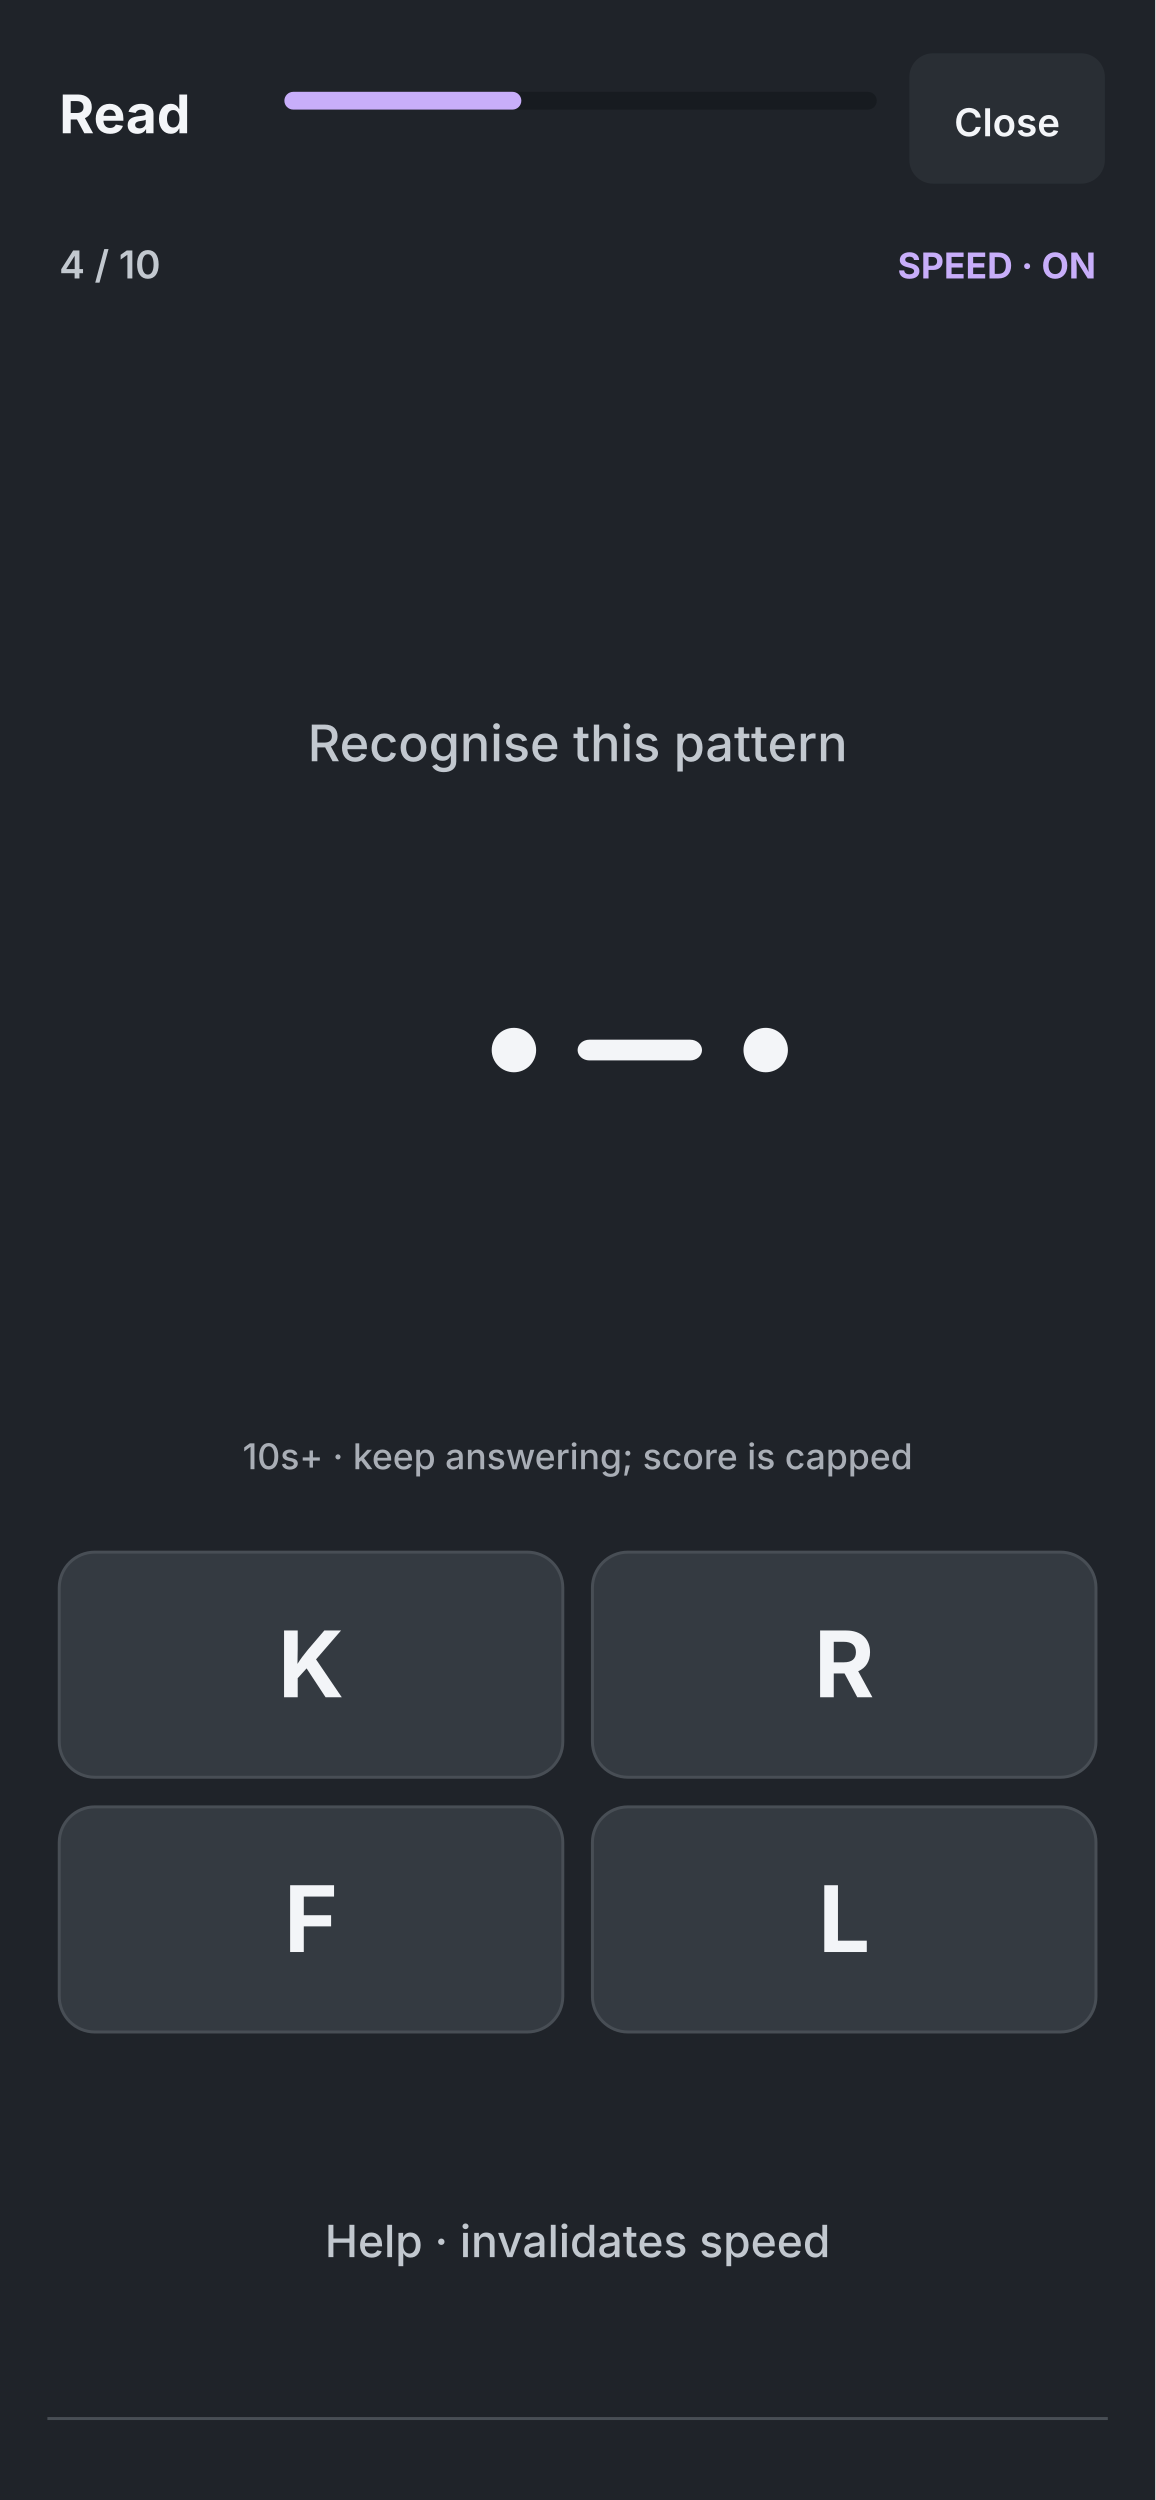
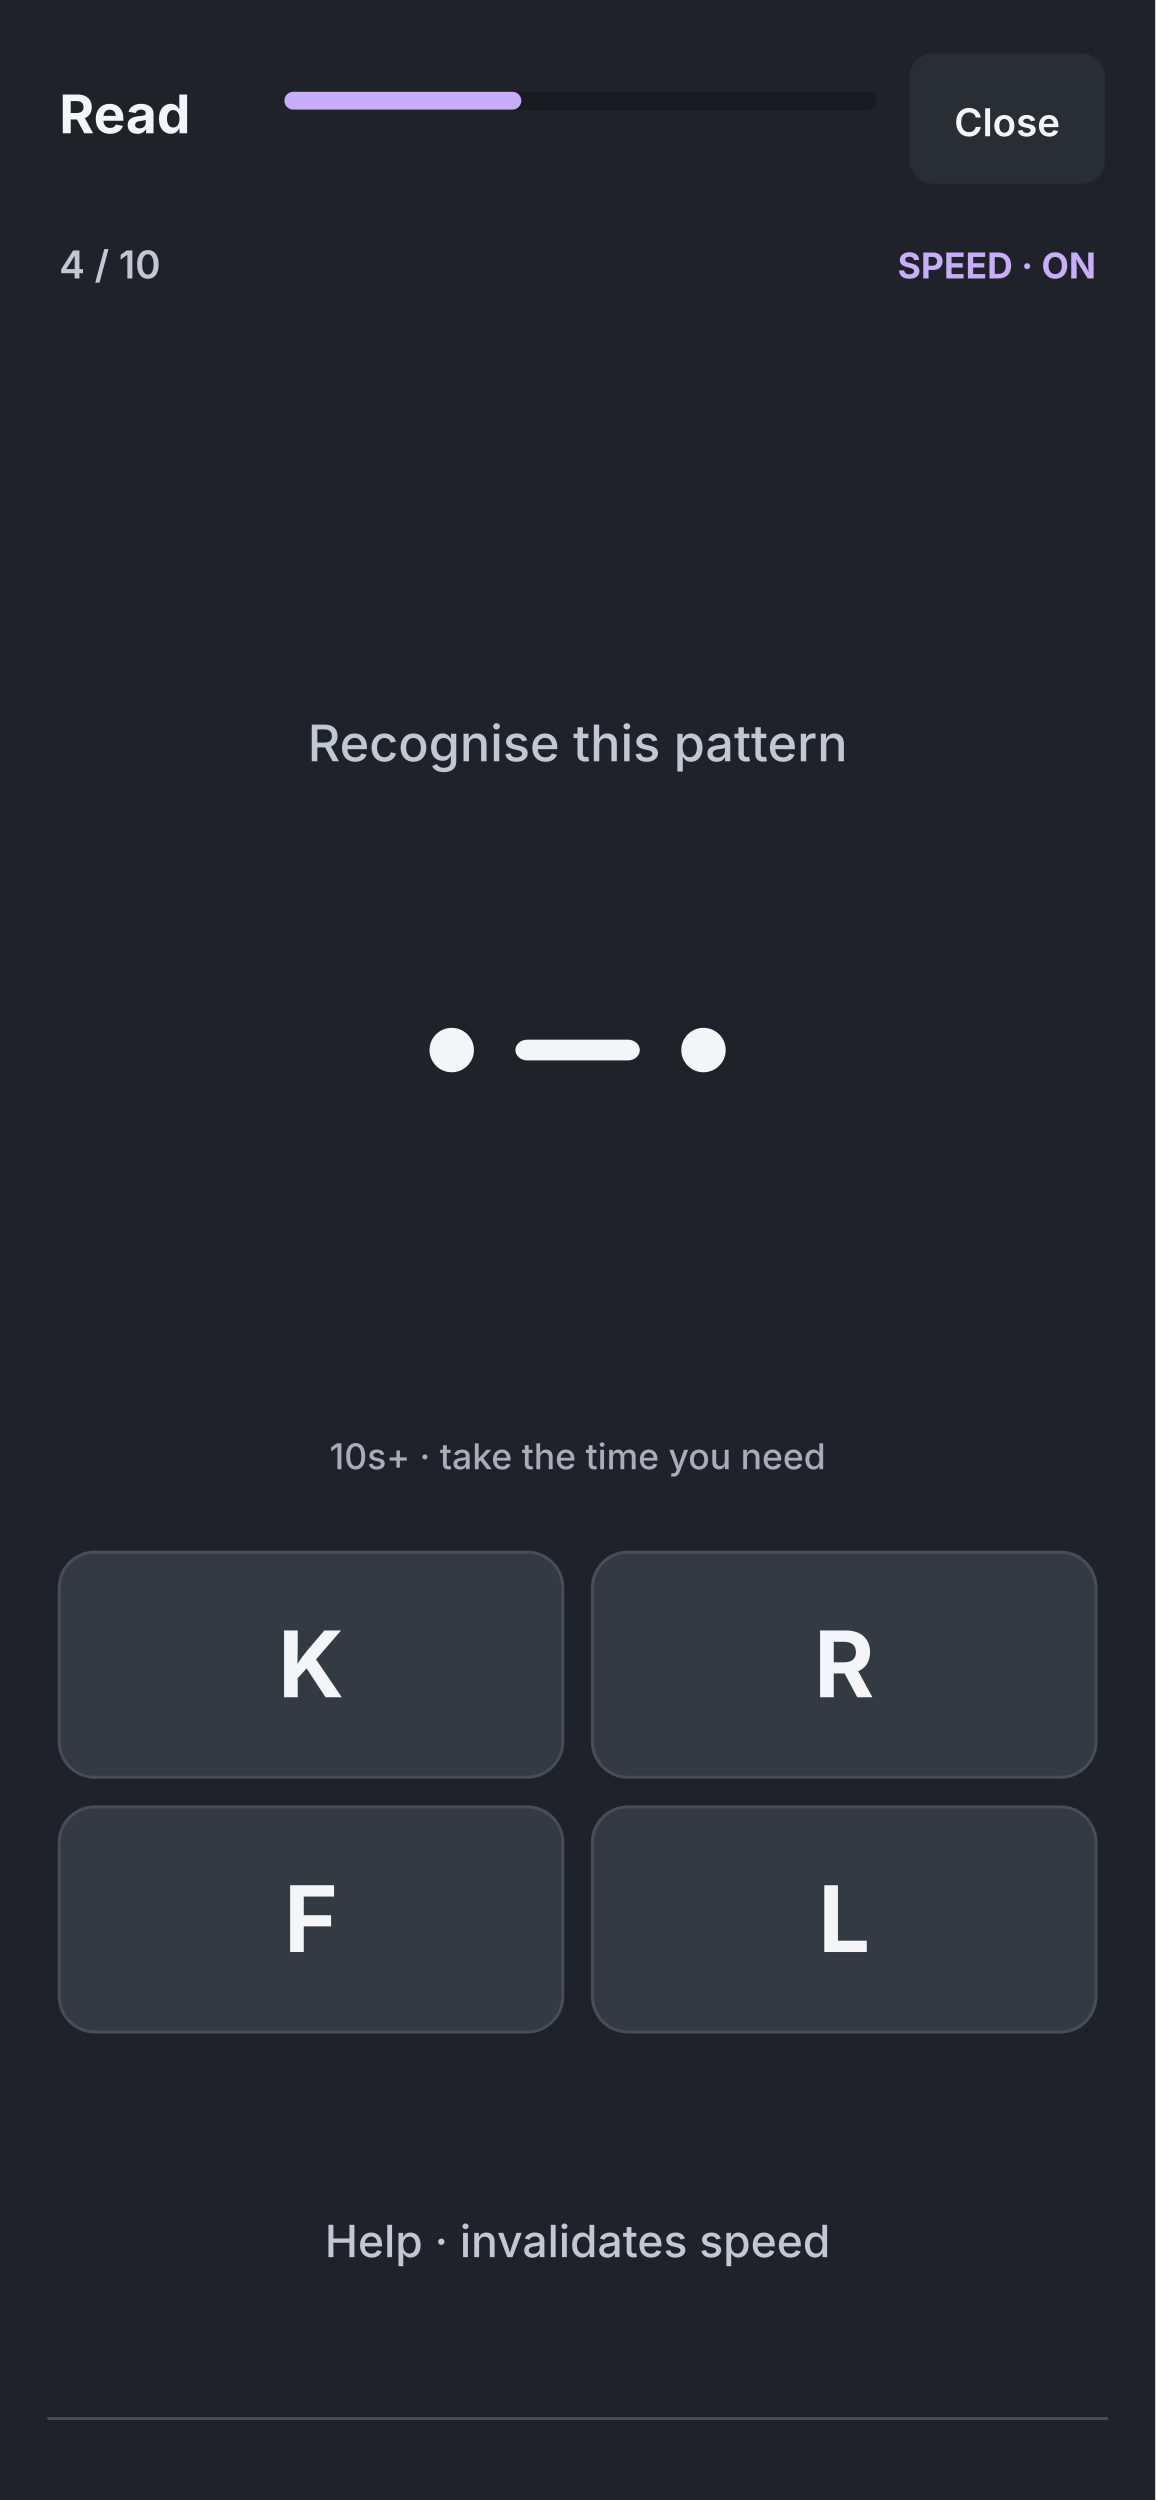
<svg xmlns="http://www.w3.org/2000/svg" width="390" height="844" viewBox="0 0 390 844" role="img" aria-label="phone 390 over 10s">
  <rect x="0" y="0" width="390" height="844" rx="0" fill="#1f2329" />
  <text x="20" y="45" fill="#f3f5f8" font-size="18" font-weight="700" font-family="system-ui,-apple-system,Segoe UI,sans-serif" text-anchor="start">Read</text>
  <rect x="96" y="31" width="200" height="6" rx="3" fill="#171b20" />
  <rect x="96" y="31" width="80" height="6" rx="3" fill="#c8aefa" />
  <rect x="307" y="18" width="66" height="44" rx="8" fill="#292e34" />
  <text x="340" y="46" fill="#f3f5f8" font-size="13" font-weight="600" font-family="system-ui,-apple-system,Segoe UI,sans-serif" text-anchor="middle">Close</text>
  <text x="20" y="94" fill="#c2c8cf" font-size="13" font-weight="600" font-family="system-ui,-apple-system,Segoe UI,sans-serif" text-anchor="start">4 / 10</text>
  <text x="370" y="94" fill="#c8aefa" font-size="12" font-weight="700" font-family="system-ui,-apple-system,Segoe UI,sans-serif" text-anchor="end">SPEED · ON</text>
  <text x="195" y="257" fill="#c2c8cf" font-size="17" font-weight="500" font-family="system-ui,-apple-system,Segoe UI,sans-serif" text-anchor="middle">Recognise this pattern</text>
-   <rect x="166" y="347" width="15" height="15" rx="8" fill="#f3f5f8" />
-   <rect x="195" y="351" width="42" height="7" rx="4" fill="#f3f5f8" />
-   <rect x="251" y="347" width="15" height="15" rx="8" fill="#f3f5f8" />
-   <text x="195" y="496" fill="#a9aeb6" font-size="12" font-weight="500" font-family="system-ui,-apple-system,Segoe UI,sans-serif" text-anchor="middle">10s+ · keep answering; score is capped</text>
+   <rect x="145" y="347" width="15" height="15" rx="8" fill="#f3f5f8" />
+   <rect x="174" y="351" width="42" height="7" rx="4" fill="#f3f5f8" />
+   <rect x="230" y="347" width="15" height="15" rx="8" fill="#f3f5f8" />
+   <text x="195" y="496" fill="#a9aeb6" font-size="12" font-weight="500" font-family="system-ui,-apple-system,Segoe UI,sans-serif" text-anchor="middle">10s+ · take the time you need</text>
  <rect x="20" y="524" width="170" height="76" rx="12" fill="#343a41" stroke="#484e55" stroke-width="1" />
  <text x="105" y="573" fill="#f3f5f8" font-size="31" font-weight="700" font-family="system-ui,-apple-system,Segoe UI,sans-serif" text-anchor="middle">K</text>
  <rect x="200" y="524" width="170" height="76" rx="12" fill="#343a41" stroke="#484e55" stroke-width="1" />
  <text x="285" y="573" fill="#f3f5f8" font-size="31" font-weight="700" font-family="system-ui,-apple-system,Segoe UI,sans-serif" text-anchor="middle">R</text>
  <rect x="20" y="610" width="170" height="76" rx="12" fill="#343a41" stroke="#484e55" stroke-width="1" />
  <text x="105" y="659" fill="#f3f5f8" font-size="31" font-weight="700" font-family="system-ui,-apple-system,Segoe UI,sans-serif" text-anchor="middle">F</text>
  <rect x="200" y="610" width="170" height="76" rx="12" fill="#343a41" stroke="#484e55" stroke-width="1" />
  <text x="285" y="659" fill="#f3f5f8" font-size="31" font-weight="700" font-family="system-ui,-apple-system,Segoe UI,sans-serif" text-anchor="middle">L</text>
  <text x="195" y="762" fill="#c2c8cf" font-size="15" font-weight="500" font-family="system-ui,-apple-system,Segoe UI,sans-serif" text-anchor="middle">Help · invalidates speed</text>
  <rect x="16" y="816" width="358" height="1" rx="0" fill="#484e55" />
</svg>
